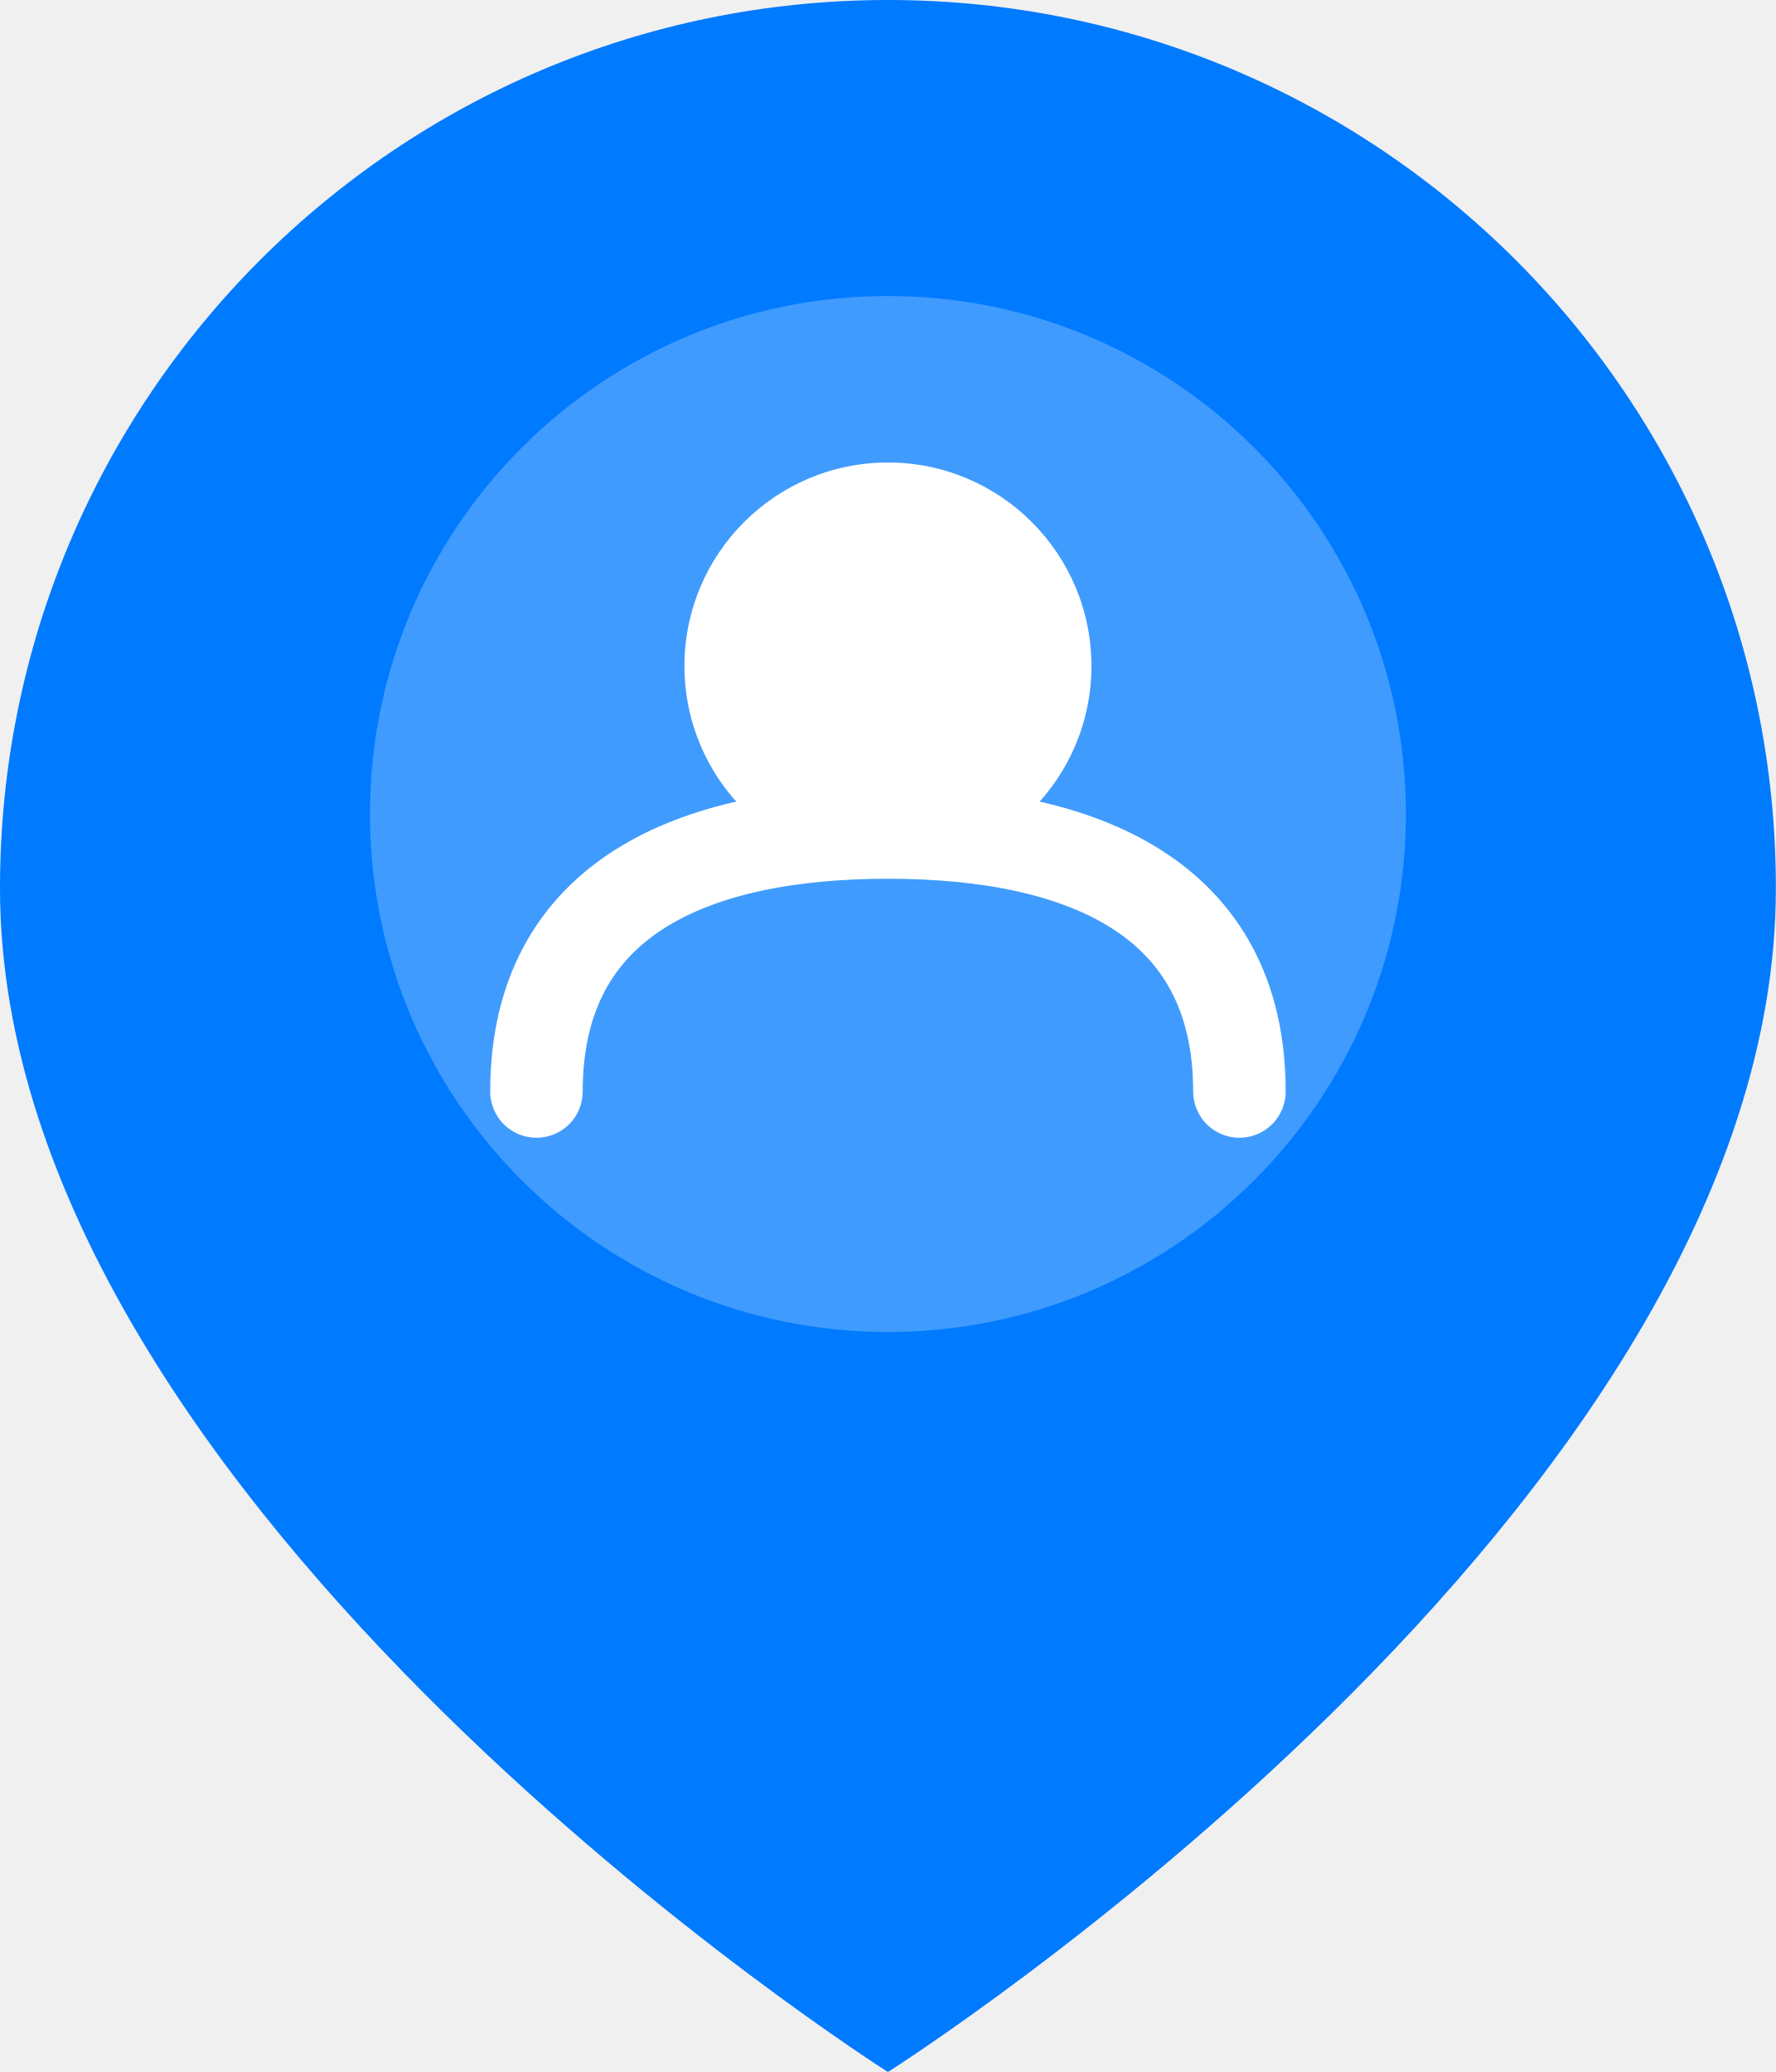
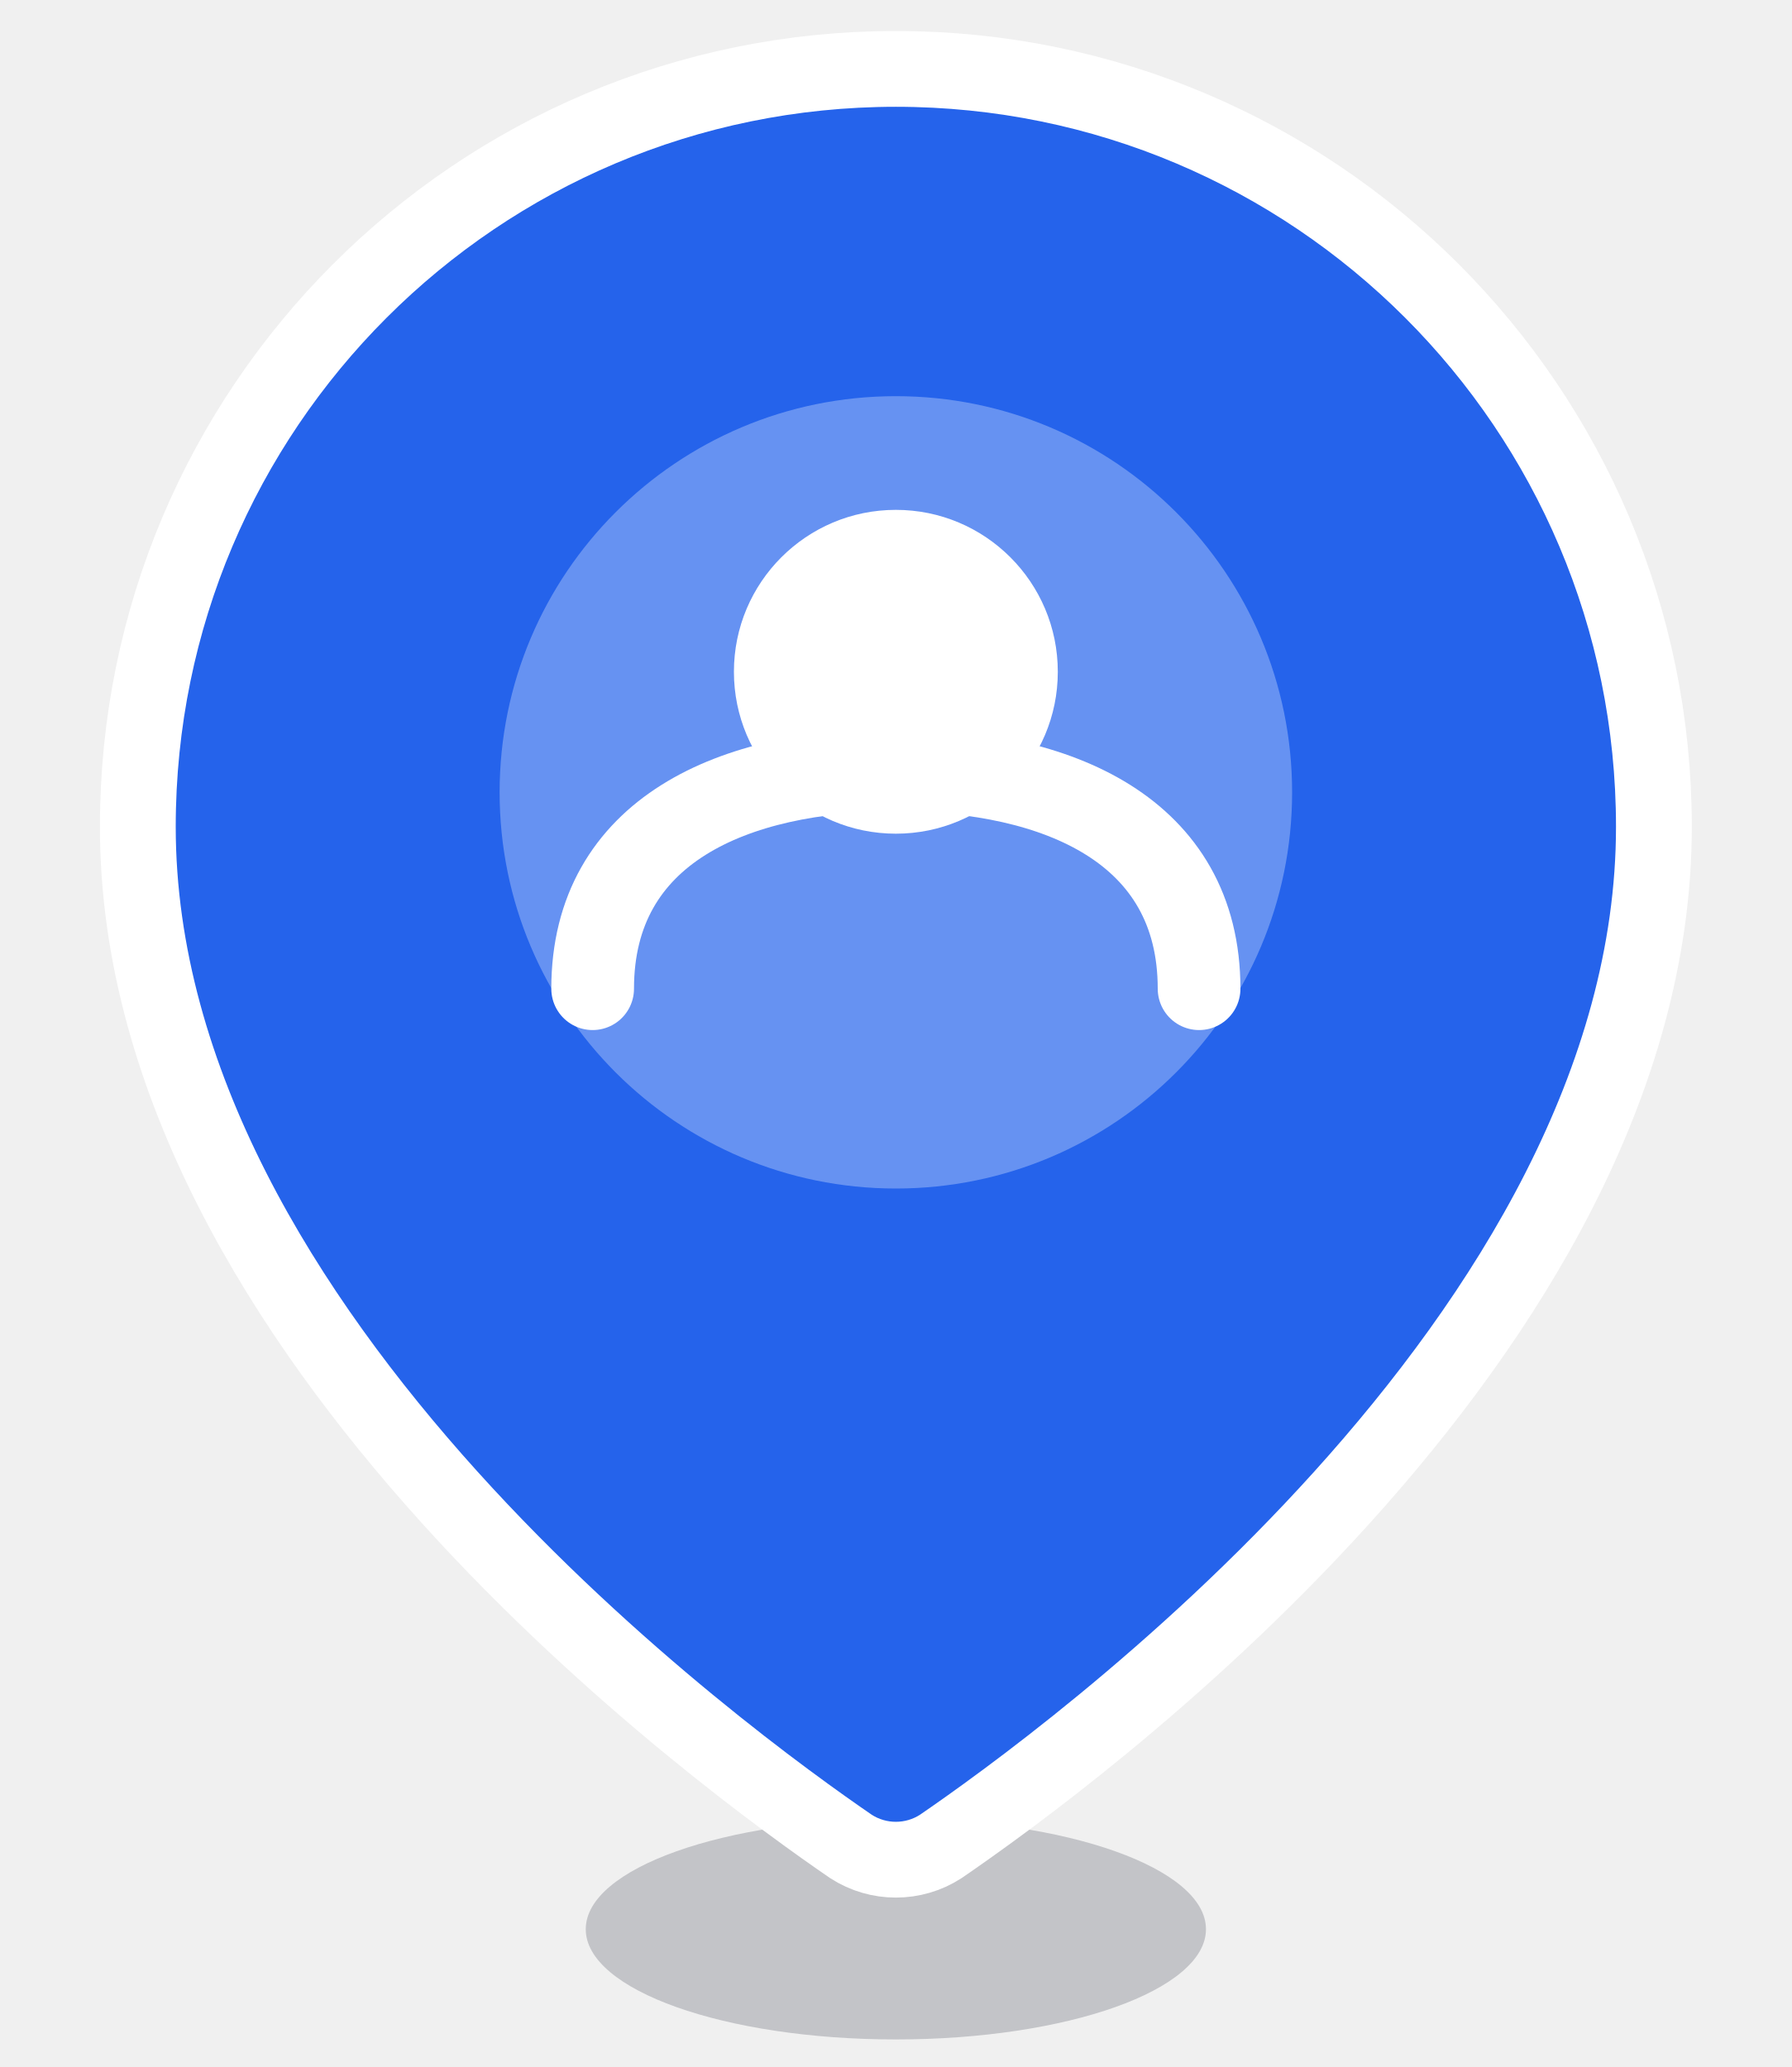
- <svg xmlns="http://www.w3.org/2000/svg" width="48" height="56" viewBox="0 0 48 56">
-   <path d="M24 0C10.745 0 0 10.745 0 24c0 16.8 24 32 24 32s24-15.2 24-32C48 10.745 37.255 0 24 0z" fill="#007AFF" />
-   <circle cx="24" cy="22" r="14" fill="rgba(255,255,255,0.25)" />
-   <circle cx="24" cy="18" r="5.5" fill="white" />
-   <path d="M14.5 29.5c0-5.247 4.253-7 9.5-7s9.5 1.753 9.5 7" fill="none" stroke="white" stroke-width="2.5" stroke-linecap="round" />
+ <svg xmlns="http://www.w3.org/2000/svg" width="52" height="60" viewBox="0 0 52 60">
+   <ellipse cx="26" cy="56" rx="9" ry="3.2" fill="#0F172A" fill-opacity="0.2" />
+   <path d="M26 2C13.85 2 4 11.85 4 24c0 14.8 17.2 27.2 20.7 29.6a2.4 2.4 0 0 0 2.6 0C30.8 51.2 48 38.8 48 24 48 11.85 38.15 2 26 2Z" fill="#2563EB" stroke="#FFFFFF" stroke-width="2.2" />
+   <circle cx="26" cy="23" r="11.5" fill="#E0ECFF" fill-opacity="0.35" />
+   <circle cx="26" cy="19.5" r="4.7" fill="#FFFFFF" />
+   <path d="M17.2 28.7c0-4.6 4.1-6.35 8.8-6.35s8.8 1.75 8.8 6.35" fill="none" stroke="#FFFFFF" stroke-width="2.4" stroke-linecap="round" />
</svg>
